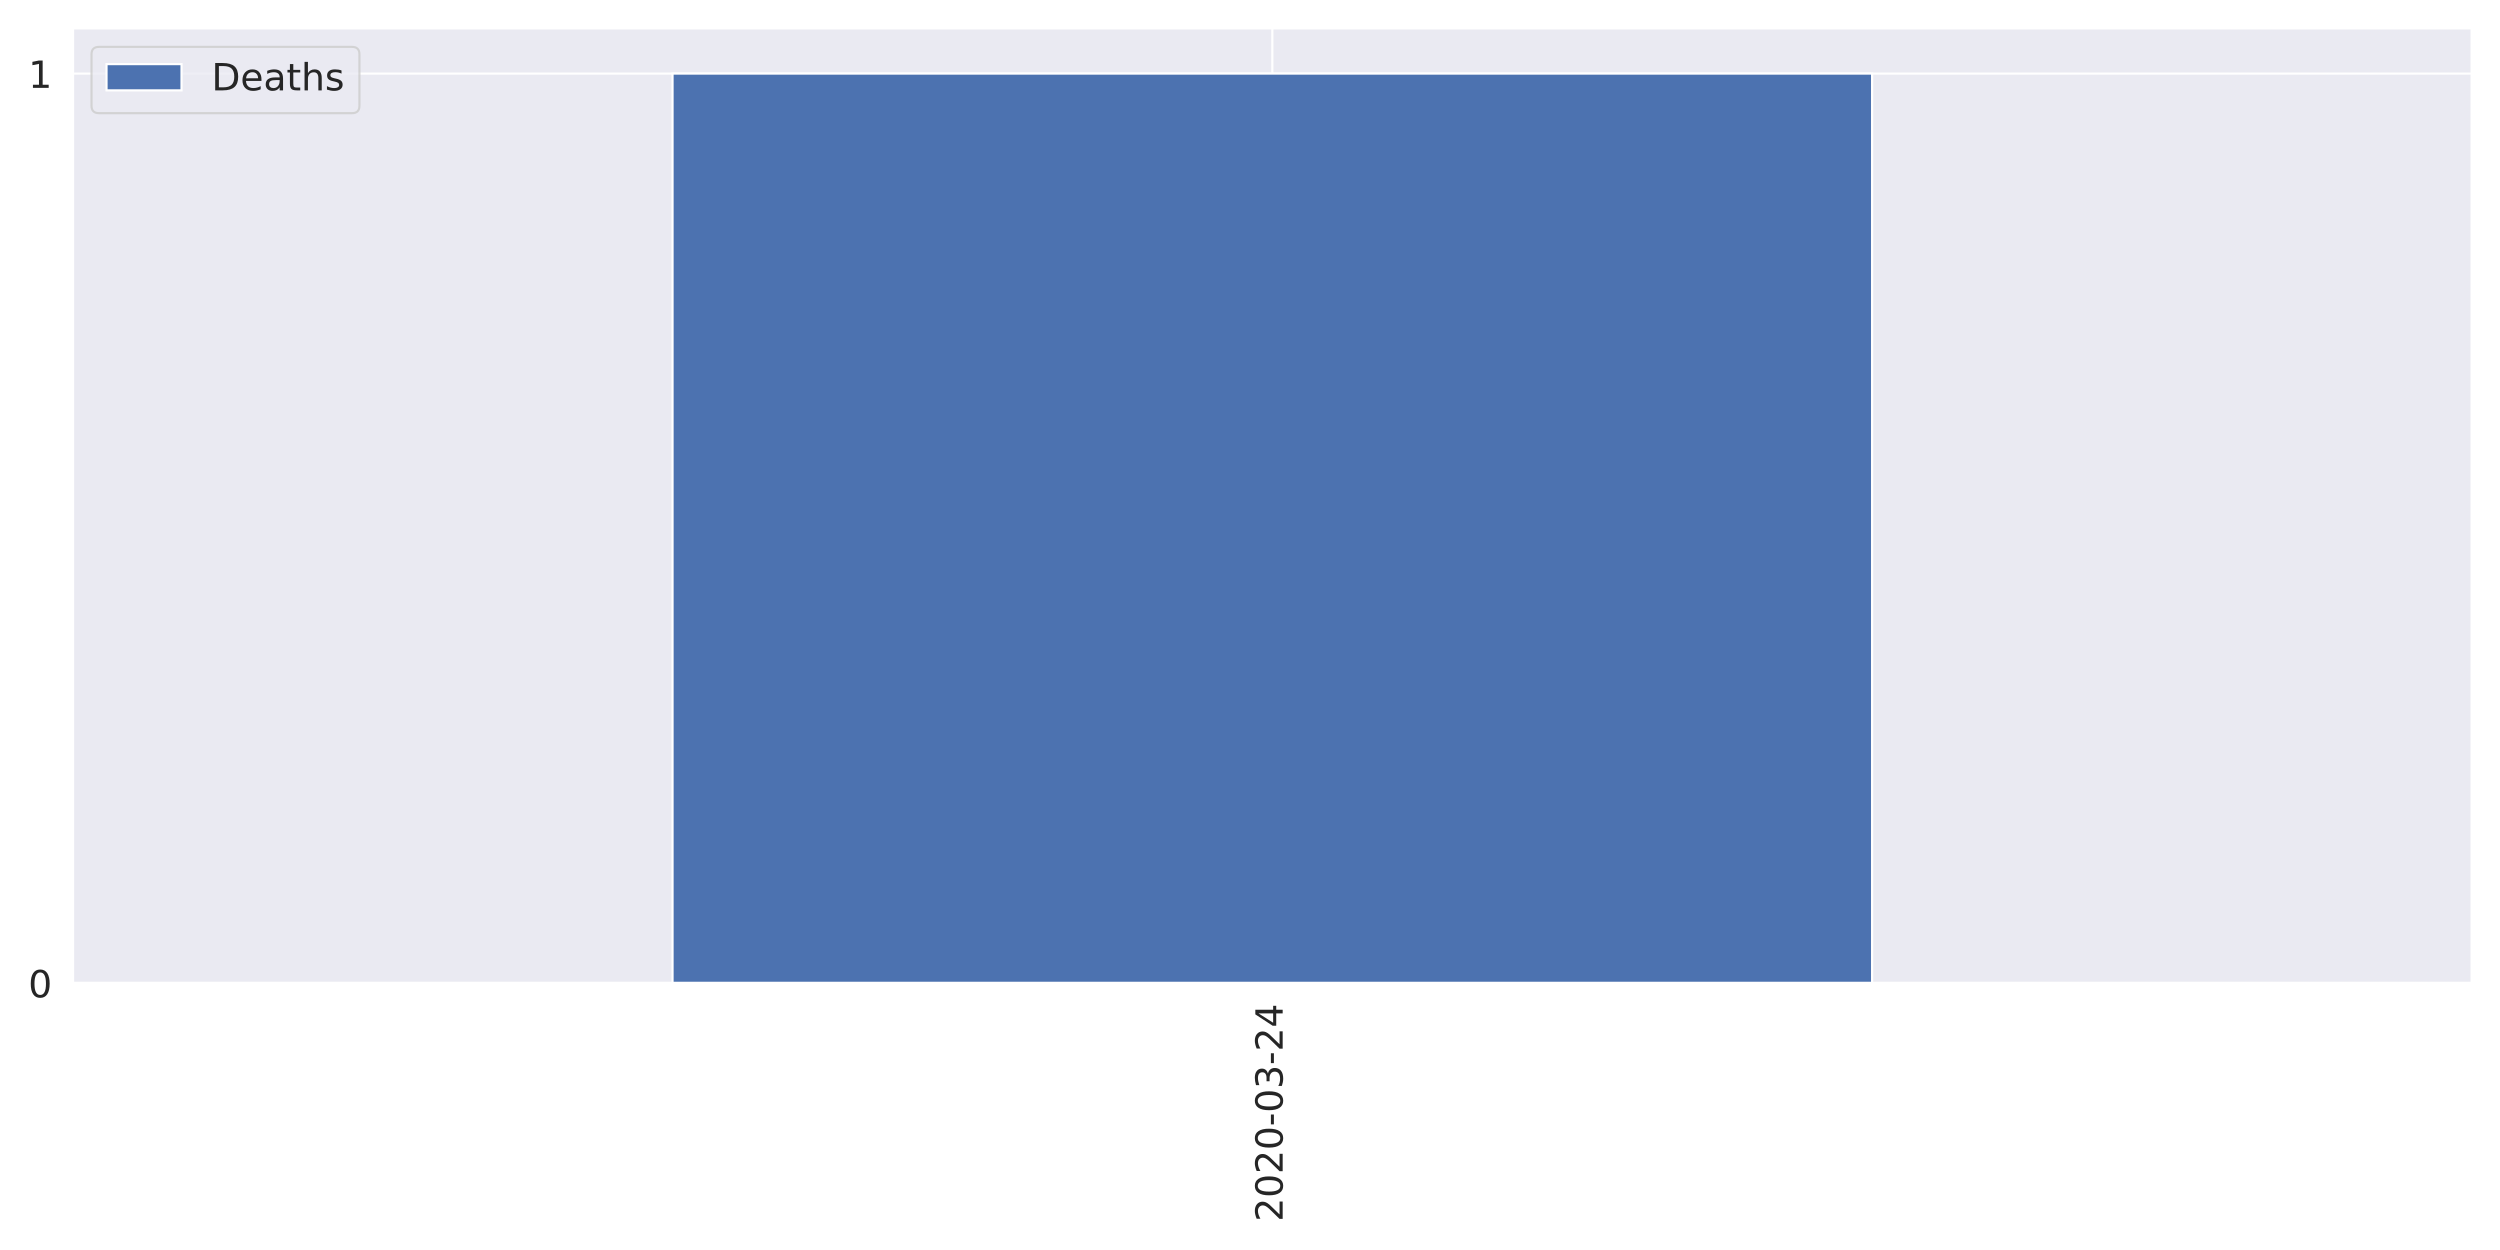
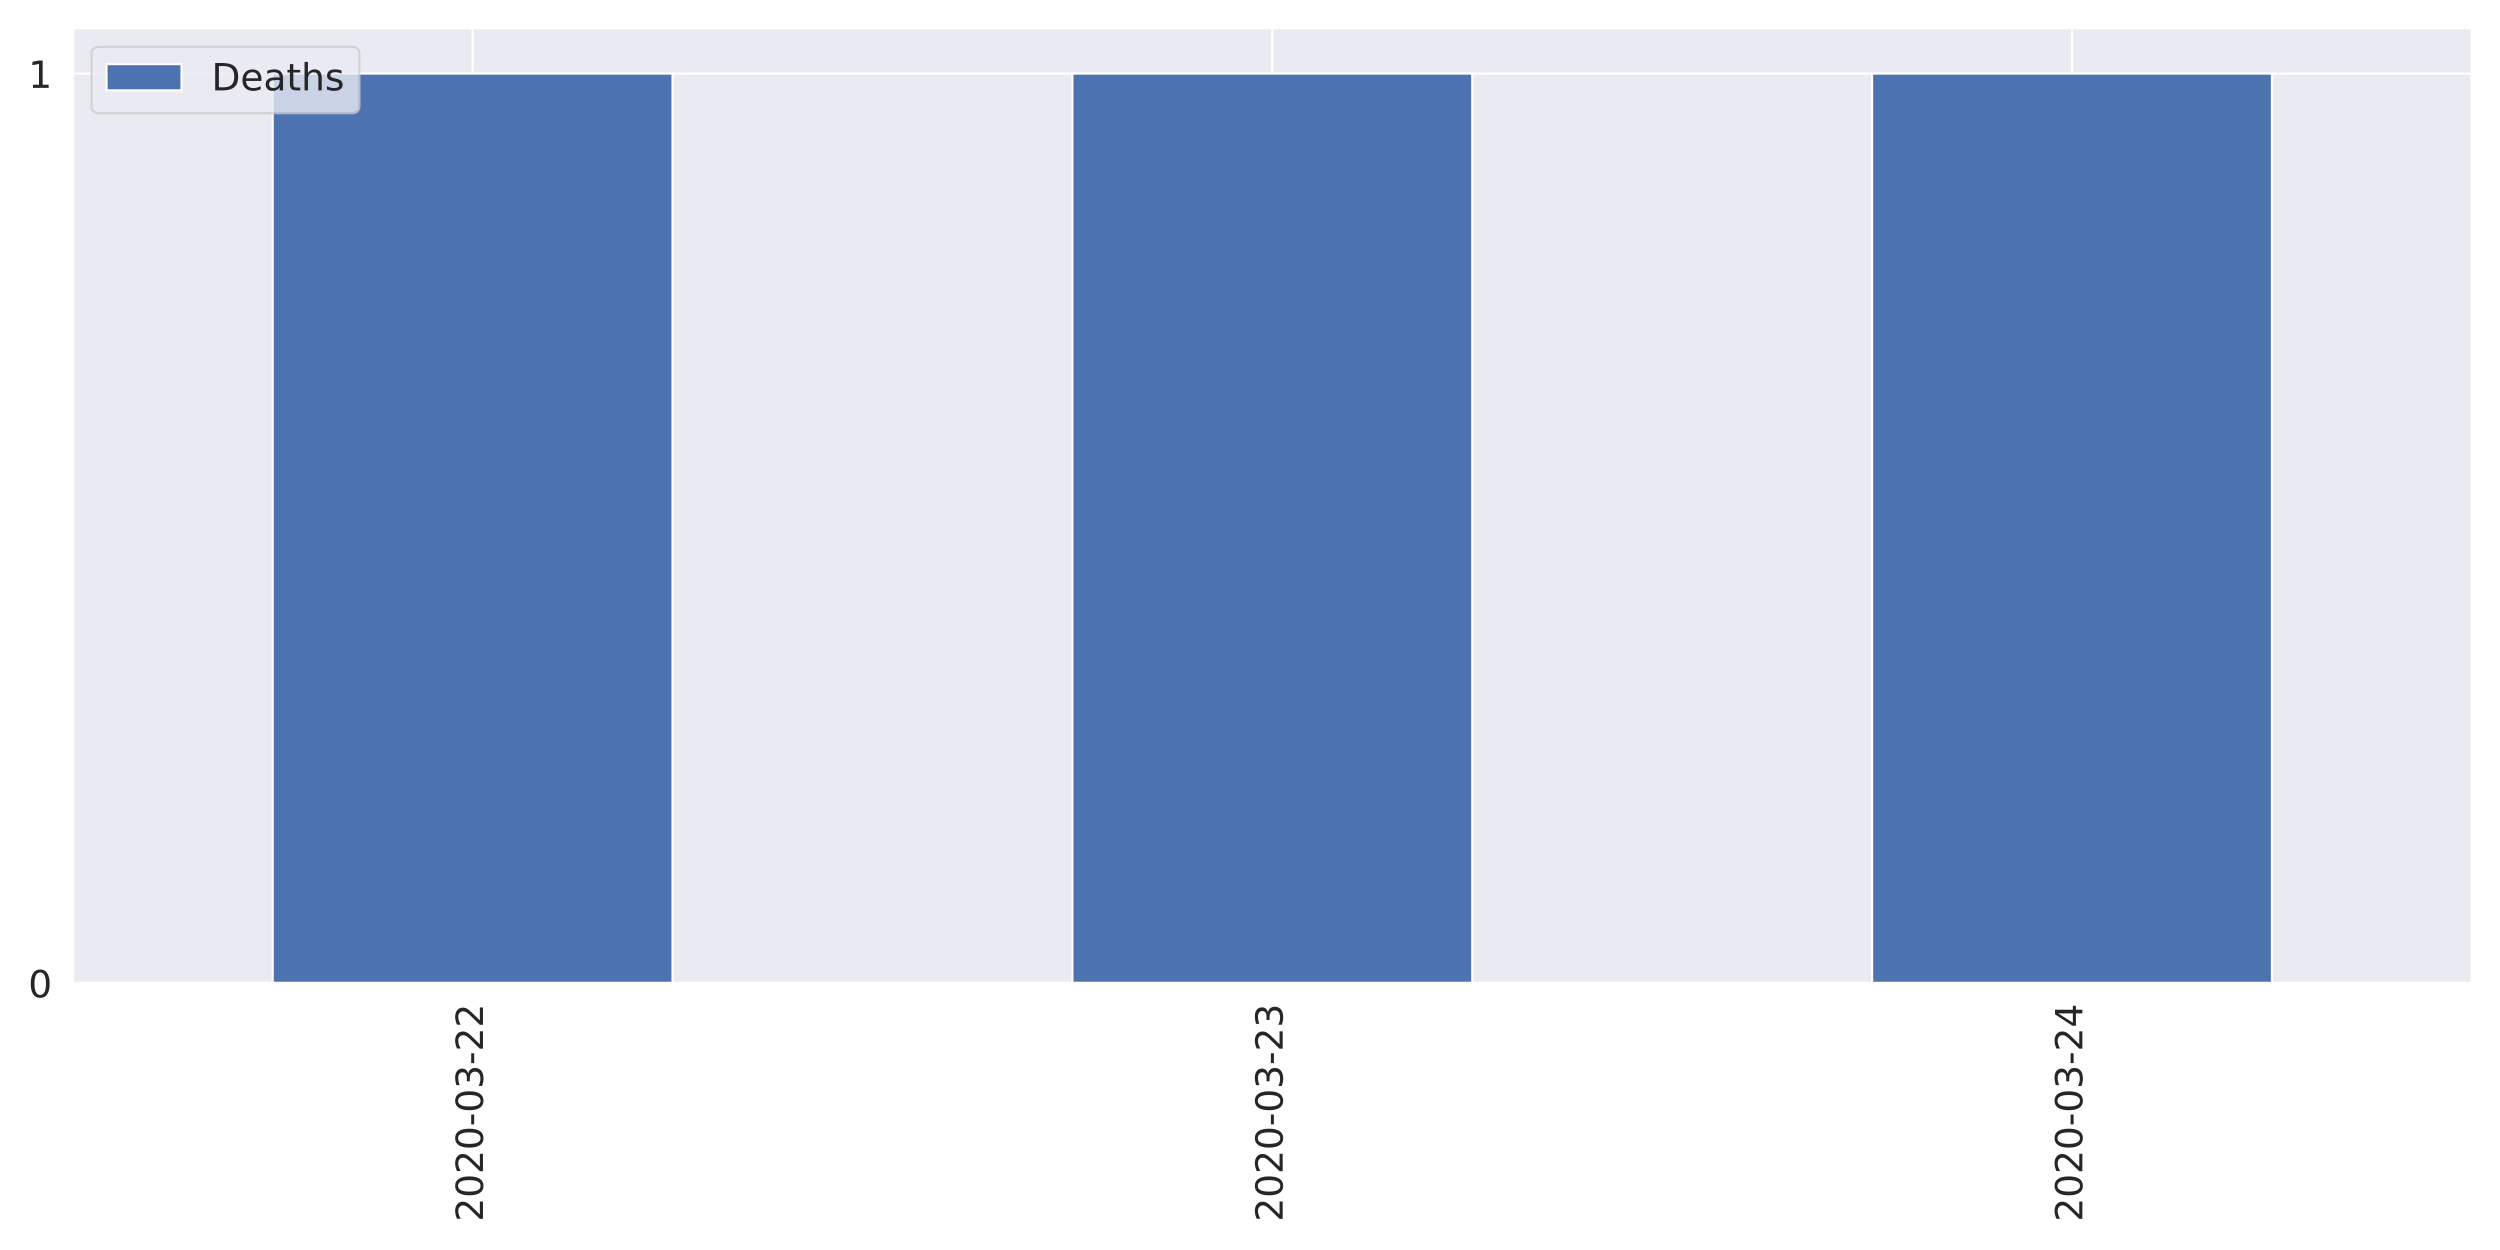
<svg xmlns="http://www.w3.org/2000/svg" xmlns:xlink="http://www.w3.org/1999/xlink" height="576pt" version="1.1" viewBox="0 0 1152 576" width="1152pt">
  <defs>
    <style type="text/css">
*{stroke-linecap:butt;stroke-linejoin:round;}
  </style>
  </defs>
  <g id="figure_1">
    <g id="patch_1">
      <path d="M 0 576  L 1152 576  L 1152 0  L 0 0  z " style="fill:#ffffff;" />
    </g>
    <g id="axes_1">
      <g id="patch_2">
        <path d="M 33.53 453.01  L 1139.04 453.01  L 1139.04 12.96  L 33.53 12.96  z " style="fill:#eaeaf2;" />
      </g>
      <g id="matplotlib.axis_1">
        <g id="xtick_1">
          <g id="line2d_1">
-             <path clip-path="url(#p114d056248)" d="M 586.285 453.01  L 586.285 12.96  " style="fill:none;stroke:#ffffff;stroke-linecap:round;" />
+             <path clip-path="url(#p114d056248)" d="M 217.782 453.01  L 217.782 12.96  " style="fill:none;stroke:#ffffff;stroke-linecap:round;" />
          </g>
          <g id="text_1">
            <defs>
              <path d="M 19.188 8.297  L 53.609 8.297  L 53.609 0  L 7.328 0  L 7.328 8.297  Q 12.938 14.109 22.625 23.891  Q 32.328 33.688 34.812 36.531  Q 39.547 41.844 41.422 45.531  Q 43.312 49.219 43.312 52.781  Q 43.312 58.594 39.234 62.25  Q 35.156 65.922 28.609 65.922  Q 23.969 65.922 18.812 64.312  Q 13.672 62.703 7.812 59.422  L 7.812 69.391  Q 13.766 71.781 18.938 73  Q 24.125 74.219 28.422 74.219  Q 39.75 74.219 46.484 68.547  Q 53.219 62.891 53.219 53.422  Q 53.219 48.922 51.531 44.891  Q 49.859 40.875 45.406 35.406  Q 44.188 33.984 37.641 27.219  Q 31.109 20.453 19.188 8.297  z " id="DejaVuSans-50" />
              <path d="M 31.781 66.406  Q 24.172 66.406 20.328 58.906  Q 16.5 51.422 16.5 36.375  Q 16.5 21.391 20.328 13.891  Q 24.172 6.391 31.781 6.391  Q 39.453 6.391 43.281 13.891  Q 47.125 21.391 47.125 36.375  Q 47.125 51.422 43.281 58.906  Q 39.453 66.406 31.781 66.406  z M 31.781 74.219  Q 44.047 74.219 50.516 64.516  Q 56.984 54.828 56.984 36.375  Q 56.984 17.969 50.516 8.266  Q 44.047 -1.422 31.781 -1.422  Q 19.531 -1.422 13.062 8.266  Q 6.594 17.969 6.594 36.375  Q 6.594 54.828 13.062 64.516  Q 19.531 74.219 31.781 74.219  z " id="DejaVuSans-48" />
              <path d="M 4.891 31.391  L 31.203 31.391  L 31.203 23.391  L 4.891 23.391  z " id="DejaVuSans-45" />
              <path d="M 40.578 39.312  Q 47.656 37.797 51.625 33  Q 55.609 28.219 55.609 21.188  Q 55.609 10.406 48.188 4.484  Q 40.766 -1.422 27.094 -1.422  Q 22.516 -1.422 17.656 -0.516  Q 12.797 0.391 7.625 2.203  L 7.625 11.719  Q 11.719 9.328 16.594 8.109  Q 21.484 6.891 26.812 6.891  Q 36.078 6.891 40.938 10.547  Q 45.797 14.203 45.797 21.188  Q 45.797 27.641 41.281 31.266  Q 36.766 34.906 28.719 34.906  L 20.219 34.906  L 20.219 43.016  L 29.109 43.016  Q 36.375 43.016 40.234 45.922  Q 44.094 48.828 44.094 54.297  Q 44.094 59.906 40.109 62.906  Q 36.141 65.922 28.719 65.922  Q 24.656 65.922 20.016 65.031  Q 15.375 64.156 9.812 62.312  L 9.812 71.094  Q 15.438 72.656 20.344 73.438  Q 25.25 74.219 29.594 74.219  Q 40.828 74.219 47.359 69.109  Q 53.906 64.016 53.906 55.328  Q 53.906 49.266 50.438 45.094  Q 46.969 40.922 40.578 39.312  z " id="DejaVuSans-51" />
+             </defs>
+             <g style="fill:#262626;" transform="translate(222.5499 562.9338)rotate(-90)scale(0.1728 -0.1728)">
+               <use xlink:href="#DejaVuSans-50" />
+               <use x="63.623" xlink:href="#DejaVuSans-48" />
+               <use x="127.246" xlink:href="#DejaVuSans-50" />
+               <use x="190.869" xlink:href="#DejaVuSans-48" />
+               <use x="254.492" xlink:href="#DejaVuSans-45" />
+               <use x="290.576" xlink:href="#DejaVuSans-48" />
+               <use x="354.199" xlink:href="#DejaVuSans-51" />
+               <use x="417.822" xlink:href="#DejaVuSans-45" />
+               <use x="453.906" xlink:href="#DejaVuSans-50" />
+               <use x="517.529" xlink:href="#DejaVuSans-50" />
+             </g>
+           </g>
+         </g>
+         <g id="xtick_2">
+           <g id="line2d_2">
+             <path clip-path="url(#p114d056248)" d="M 586.285 453.01  L 586.285 12.96  " style="fill:none;stroke:#ffffff;stroke-linecap:round;" />
+           </g>
+           <g id="text_2">
+             <g style="fill:#262626;" transform="translate(591.0532 562.9338)rotate(-90)scale(0.1728 -0.1728)">
+               <use xlink:href="#DejaVuSans-50" />
+               <use x="63.623" xlink:href="#DejaVuSans-48" />
+               <use x="127.246" xlink:href="#DejaVuSans-50" />
+               <use x="190.869" xlink:href="#DejaVuSans-48" />
+               <use x="254.492" xlink:href="#DejaVuSans-45" />
+               <use x="290.576" xlink:href="#DejaVuSans-48" />
+               <use x="354.199" xlink:href="#DejaVuSans-51" />
+               <use x="417.822" xlink:href="#DejaVuSans-45" />
+               <use x="453.906" xlink:href="#DejaVuSans-50" />
+               <use x="517.529" xlink:href="#DejaVuSans-51" />
+             </g>
+           </g>
+         </g>
+         <g id="xtick_3">
+           <g id="line2d_3">
+             <path clip-path="url(#p114d056248)" d="M 954.788 453.01  L 954.788 12.96  " style="fill:none;stroke:#ffffff;stroke-linecap:round;" />
+           </g>
+           <g id="text_3">
+             <defs>
              <path d="M 37.797 64.312  L 12.891 25.391  L 37.797 25.391  z M 35.203 72.906  L 47.609 72.906  L 47.609 25.391  L 58.016 25.391  L 58.016 17.188  L 47.609 17.188  L 47.609 0  L 37.797 0  L 37.797 17.188  L 4.891 17.188  L 4.891 26.703  z " id="DejaVuSans-52" />
            </defs>
-             <g style="fill:#262626;" transform="translate(591.0532 562.9338)rotate(-90)scale(0.1728 -0.1728)">
+             <g style="fill:#262626;" transform="translate(959.5565 562.9338)rotate(-90)scale(0.1728 -0.1728)">
              <use xlink:href="#DejaVuSans-50" />
              <use x="63.623" xlink:href="#DejaVuSans-48" />
              <use x="127.246" xlink:href="#DejaVuSans-50" />
              <use x="190.869" xlink:href="#DejaVuSans-48" />
              <use x="254.492" xlink:href="#DejaVuSans-45" />
              <use x="290.576" xlink:href="#DejaVuSans-48" />
              <use x="354.199" xlink:href="#DejaVuSans-51" />
              <use x="417.822" xlink:href="#DejaVuSans-45" />
              <use x="453.906" xlink:href="#DejaVuSans-50" />
              <use x="517.529" xlink:href="#DejaVuSans-52" />
            </g>
          </g>
        </g>
      </g>
      <g id="matplotlib.axis_2">
        <g id="ytick_1">
-           <g id="line2d_2">
+           <g id="line2d_4">
            <path clip-path="url(#p114d056248)" d="M 33.53 453.01  L 1139.04 453.01  " style="fill:none;stroke:#ffffff;stroke-linecap:round;" />
          </g>
-           <g id="text_2">
+           <g id="text_4">
            <g style="fill:#262626;" transform="translate(13.0356 459.575)scale(0.1728 -0.1728)">
              <use xlink:href="#DejaVuSans-48" />
            </g>
          </g>
        </g>
        <g id="ytick_2">
-           <g id="line2d_3">
+           <g id="line2d_5">
            <path clip-path="url(#p114d056248)" d="M 33.53 33.915  L 1139.04 33.915  " style="fill:none;stroke:#ffffff;stroke-linecap:round;" />
          </g>
-           <g id="text_3">
+           <g id="text_5">
            <defs>
              <path d="M 12.406 8.297  L 28.516 8.297  L 28.516 63.922  L 10.984 60.406  L 10.984 69.391  L 28.422 72.906  L 38.281 72.906  L 38.281 8.297  L 54.391 8.297  L 54.391 0  L 12.406 0  z " id="DejaVuSans-49" />
            </defs>
            <g style="fill:#262626;" transform="translate(13.0356 40.47981)scale(0.1728 -0.1728)">
              <use xlink:href="#DejaVuSans-49" />
            </g>
          </g>
        </g>
      </g>
      <g id="patch_3">
-         <path clip-path="url(#p114d056248)" d="M 309.908 453.01  L 862.663 453.01  L 862.663 33.915  L 309.908 33.915  z " style="fill:#4c72b0;stroke:#ffffff;stroke-linejoin:miter;" />
+         <path clip-path="url(#p114d056248)" d="M 125.656 453.01  L 309.908 453.01  L 309.908 33.915  L 125.656 33.915  z " style="fill:#4c72b0;stroke:#ffffff;stroke-linejoin:miter;" />
      </g>
      <g id="patch_4">
+         <path clip-path="url(#p114d056248)" d="M 494.159 453.01  L 678.411 453.01  L 678.411 33.915  L 494.159 33.915  z " style="fill:#4c72b0;stroke:#ffffff;stroke-linejoin:miter;" />
+       </g>
+       <g id="patch_5">
+         <path clip-path="url(#p114d056248)" d="M 862.663 453.01  L 1046.914 453.01  L 1046.914 33.915  L 862.663 33.915  z " style="fill:#4c72b0;stroke:#ffffff;stroke-linejoin:miter;" />
+       </g>
+       <g id="patch_6">
        <path d="M 33.53 453.01  L 33.53 12.96  " style="fill:none;stroke:#ffffff;stroke-linecap:square;stroke-linejoin:miter;stroke-width:1.25;" />
      </g>
-       <g id="patch_5">
+       <g id="patch_7">
        <path d="M 1139.04 453.01  L 1139.04 12.96  " style="fill:none;stroke:#ffffff;stroke-linecap:square;stroke-linejoin:miter;stroke-width:1.25;" />
      </g>
-       <g id="patch_6">
+       <g id="patch_8">
        <path d="M 33.53 453.01  L 1139.04 453.01  " style="fill:none;stroke:#ffffff;stroke-linecap:square;stroke-linejoin:miter;stroke-width:1.25;" />
      </g>
-       <g id="patch_7">
+       <g id="patch_9">
        <path d="M 33.53 12.96  L 1139.04 12.96  " style="fill:none;stroke:#ffffff;stroke-linecap:square;stroke-linejoin:miter;stroke-width:1.25;" />
      </g>
      <g id="legend_1">
-         <g id="patch_8">
+         <g id="patch_10">
          <path d="M 45.626 52.148  L 162.177 52.148  Q 165.633 52.148 165.633 48.692  L 165.633 25.056  Q 165.633 21.6 162.177 21.6  L 45.626 21.6  Q 42.17 21.6 42.17 25.056  L 42.17 48.692  Q 42.17 52.148 45.626 52.148  z " style="fill:#eaeaf2;opacity:0.8;stroke:#cccccc;stroke-linejoin:miter;" />
        </g>
-         <g id="patch_9">
+         <g id="patch_11">
          <path d="M 49.082 41.642  L 83.642 41.642  L 83.642 29.546  L 49.082 29.546  z " style="fill:#4c72b0;stroke:#ffffff;stroke-linejoin:miter;" />
        </g>
-         <g id="text_4">
+         <g id="text_6">
          <defs>
            <path d="M 19.672 64.797  L 19.672 8.109  L 31.594 8.109  Q 46.688 8.109 53.688 14.938  Q 60.688 21.781 60.688 36.531  Q 60.688 51.172 53.688 57.984  Q 46.688 64.797 31.594 64.797  z M 9.812 72.906  L 30.078 72.906  Q 51.266 72.906 61.172 64.094  Q 71.094 55.281 71.094 36.531  Q 71.094 17.672 61.125 8.828  Q 51.172 0 30.078 0  L 9.812 0  z " id="DejaVuSans-68" />
            <path d="M 56.203 29.594  L 56.203 25.203  L 14.891 25.203  Q 15.484 15.922 20.484 11.062  Q 25.484 6.203 34.422 6.203  Q 39.594 6.203 44.453 7.469  Q 49.312 8.734 54.109 11.281  L 54.109 2.781  Q 49.266 0.734 44.188 -0.344  Q 39.109 -1.422 33.891 -1.422  Q 20.797 -1.422 13.156 6.188  Q 5.516 13.812 5.516 26.812  Q 5.516 40.234 12.766 48.109  Q 20.016 56 32.328 56  Q 43.359 56 49.781 48.891  Q 56.203 41.797 56.203 29.594  z M 47.219 32.234  Q 47.125 39.594 43.094 43.984  Q 39.062 48.391 32.422 48.391  Q 24.906 48.391 20.391 44.141  Q 15.875 39.891 15.188 32.172  z " id="DejaVuSans-101" />
            <path d="M 34.281 27.484  Q 23.391 27.484 19.188 25  Q 14.984 22.516 14.984 16.5  Q 14.984 11.719 18.141 8.906  Q 21.297 6.109 26.703 6.109  Q 34.188 6.109 38.703 11.406  Q 43.219 16.703 43.219 25.484  L 43.219 27.484  z M 52.203 31.203  L 52.203 0  L 43.219 0  L 43.219 8.297  Q 40.141 3.328 35.547 0.953  Q 30.953 -1.422 24.312 -1.422  Q 15.922 -1.422 10.953 3.297  Q 6 8.016 6 15.922  Q 6 25.141 12.172 29.828  Q 18.359 34.516 30.609 34.516  L 43.219 34.516  L 43.219 35.406  Q 43.219 41.609 39.141 45  Q 35.062 48.391 27.688 48.391  Q 23 48.391 18.547 47.266  Q 14.109 46.141 10.016 43.891  L 10.016 52.203  Q 14.938 54.109 19.578 55.047  Q 24.219 56 28.609 56  Q 40.484 56 46.344 49.844  Q 52.203 43.703 52.203 31.203  z " id="DejaVuSans-97" />
            <path d="M 18.312 70.219  L 18.312 54.688  L 36.812 54.688  L 36.812 47.703  L 18.312 47.703  L 18.312 18.016  Q 18.312 11.328 20.141 9.422  Q 21.969 7.516 27.594 7.516  L 36.812 7.516  L 36.812 0  L 27.594 0  Q 17.188 0 13.234 3.875  Q 9.281 7.766 9.281 18.016  L 9.281 47.703  L 2.688 47.703  L 2.688 54.688  L 9.281 54.688  L 9.281 70.219  z " id="DejaVuSans-116" />
            <path d="M 54.891 33.016  L 54.891 0  L 45.906 0  L 45.906 32.719  Q 45.906 40.484 42.875 44.328  Q 39.844 48.188 33.797 48.188  Q 26.516 48.188 22.312 43.547  Q 18.109 38.922 18.109 30.906  L 18.109 0  L 9.078 0  L 9.078 75.984  L 18.109 75.984  L 18.109 46.188  Q 21.344 51.125 25.703 53.562  Q 30.078 56 35.797 56  Q 45.219 56 50.047 50.172  Q 54.891 44.344 54.891 33.016  z " id="DejaVuSans-104" />
            <path d="M 44.281 53.078  L 44.281 44.578  Q 40.484 46.531 36.375 47.5  Q 32.281 48.484 27.875 48.484  Q 21.188 48.484 17.844 46.438  Q 14.5 44.391 14.5 40.281  Q 14.5 37.156 16.891 35.375  Q 19.281 33.594 26.516 31.984  L 29.594 31.297  Q 39.156 29.25 43.188 25.516  Q 47.219 21.781 47.219 15.094  Q 47.219 7.469 41.188 3.016  Q 35.156 -1.422 24.609 -1.422  Q 20.219 -1.422 15.453 -0.562  Q 10.688 0.297 5.422 2  L 5.422 11.281  Q 10.406 8.688 15.234 7.391  Q 20.062 6.109 24.812 6.109  Q 31.156 6.109 34.562 8.281  Q 37.984 10.453 37.984 14.406  Q 37.984 18.062 35.516 20.016  Q 33.062 21.969 24.703 23.781  L 21.578 24.516  Q 13.234 26.266 9.516 29.906  Q 5.812 33.547 5.812 39.891  Q 5.812 47.609 11.281 51.797  Q 16.75 56 26.812 56  Q 31.781 56 36.172 55.266  Q 40.578 54.547 44.281 53.078  z " id="DejaVuSans-115" />
          </defs>
          <g style="fill:#262626;" transform="translate(97.466 41.6421)scale(0.1728 -0.1728)">
            <use xlink:href="#DejaVuSans-68" />
            <use x="77.002" xlink:href="#DejaVuSans-101" />
            <use x="138.525" xlink:href="#DejaVuSans-97" />
            <use x="199.805" xlink:href="#DejaVuSans-116" />
            <use x="239.014" xlink:href="#DejaVuSans-104" />
            <use x="302.393" xlink:href="#DejaVuSans-115" />
          </g>
        </g>
      </g>
    </g>
  </g>
  <defs>
    <clipPath id="p114d056248">
      <rect height="440.05" width="1105.51" x="33.53" y="12.96" />
    </clipPath>
  </defs>
</svg>
